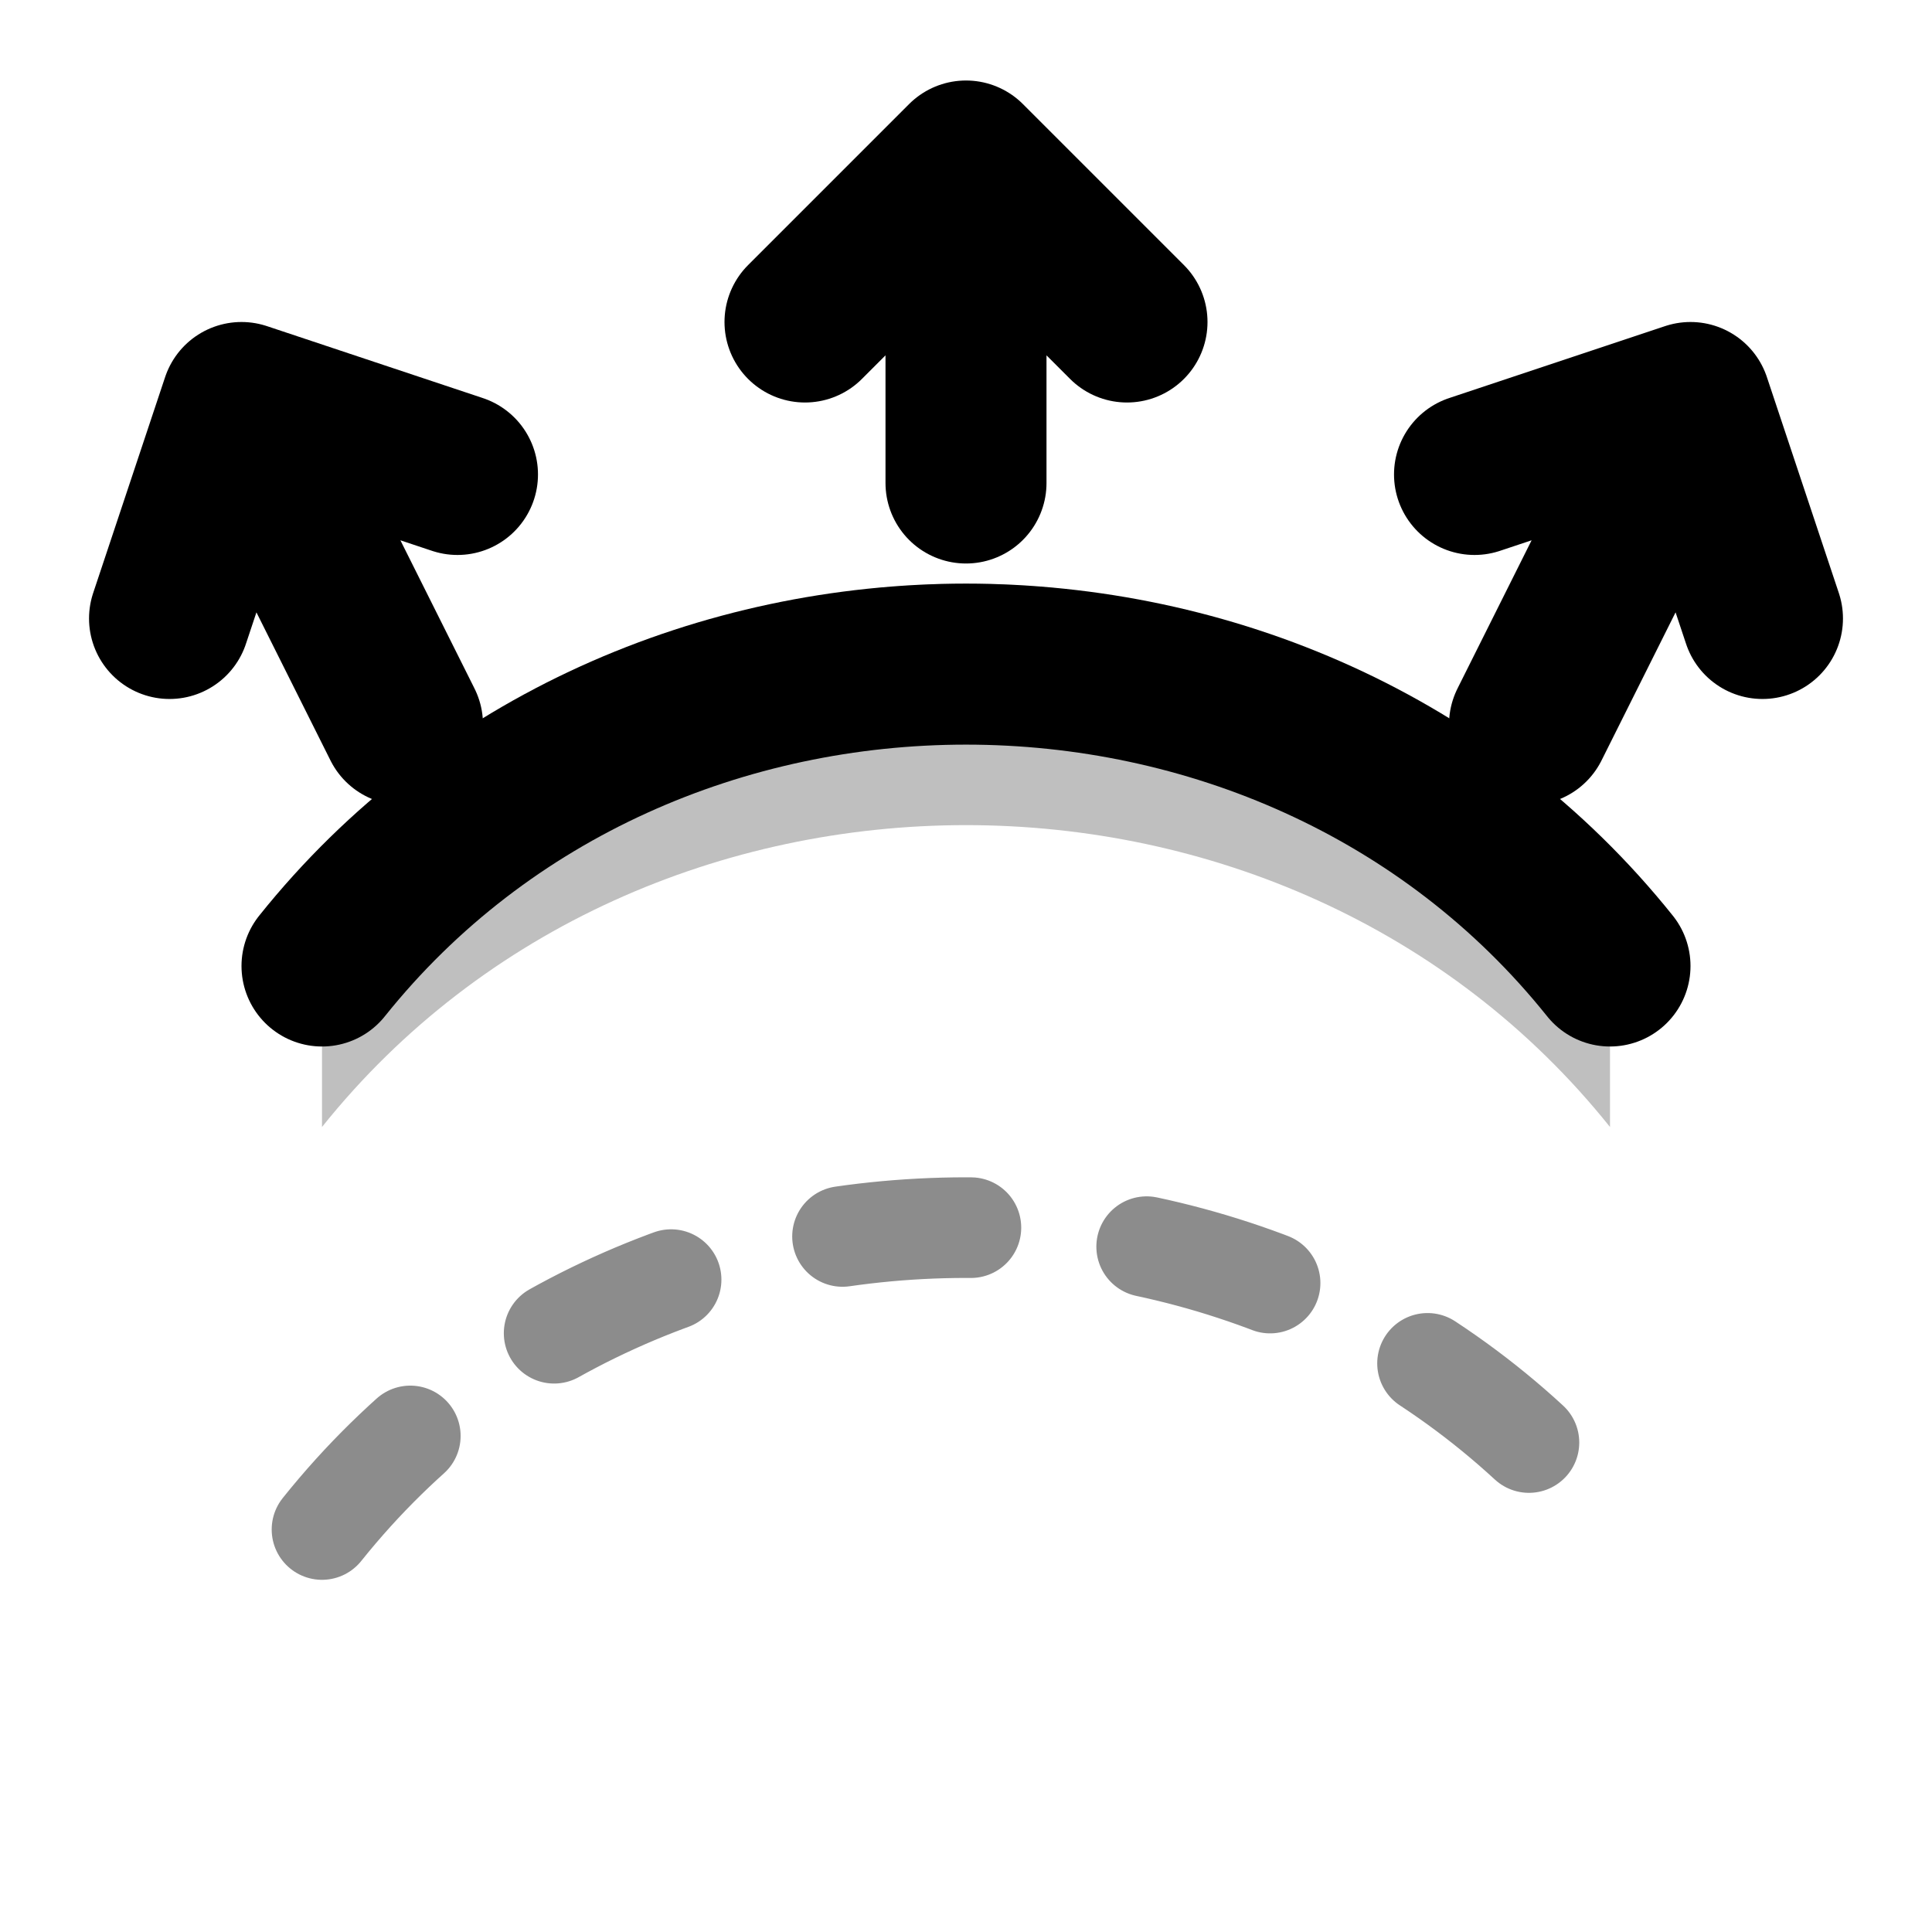
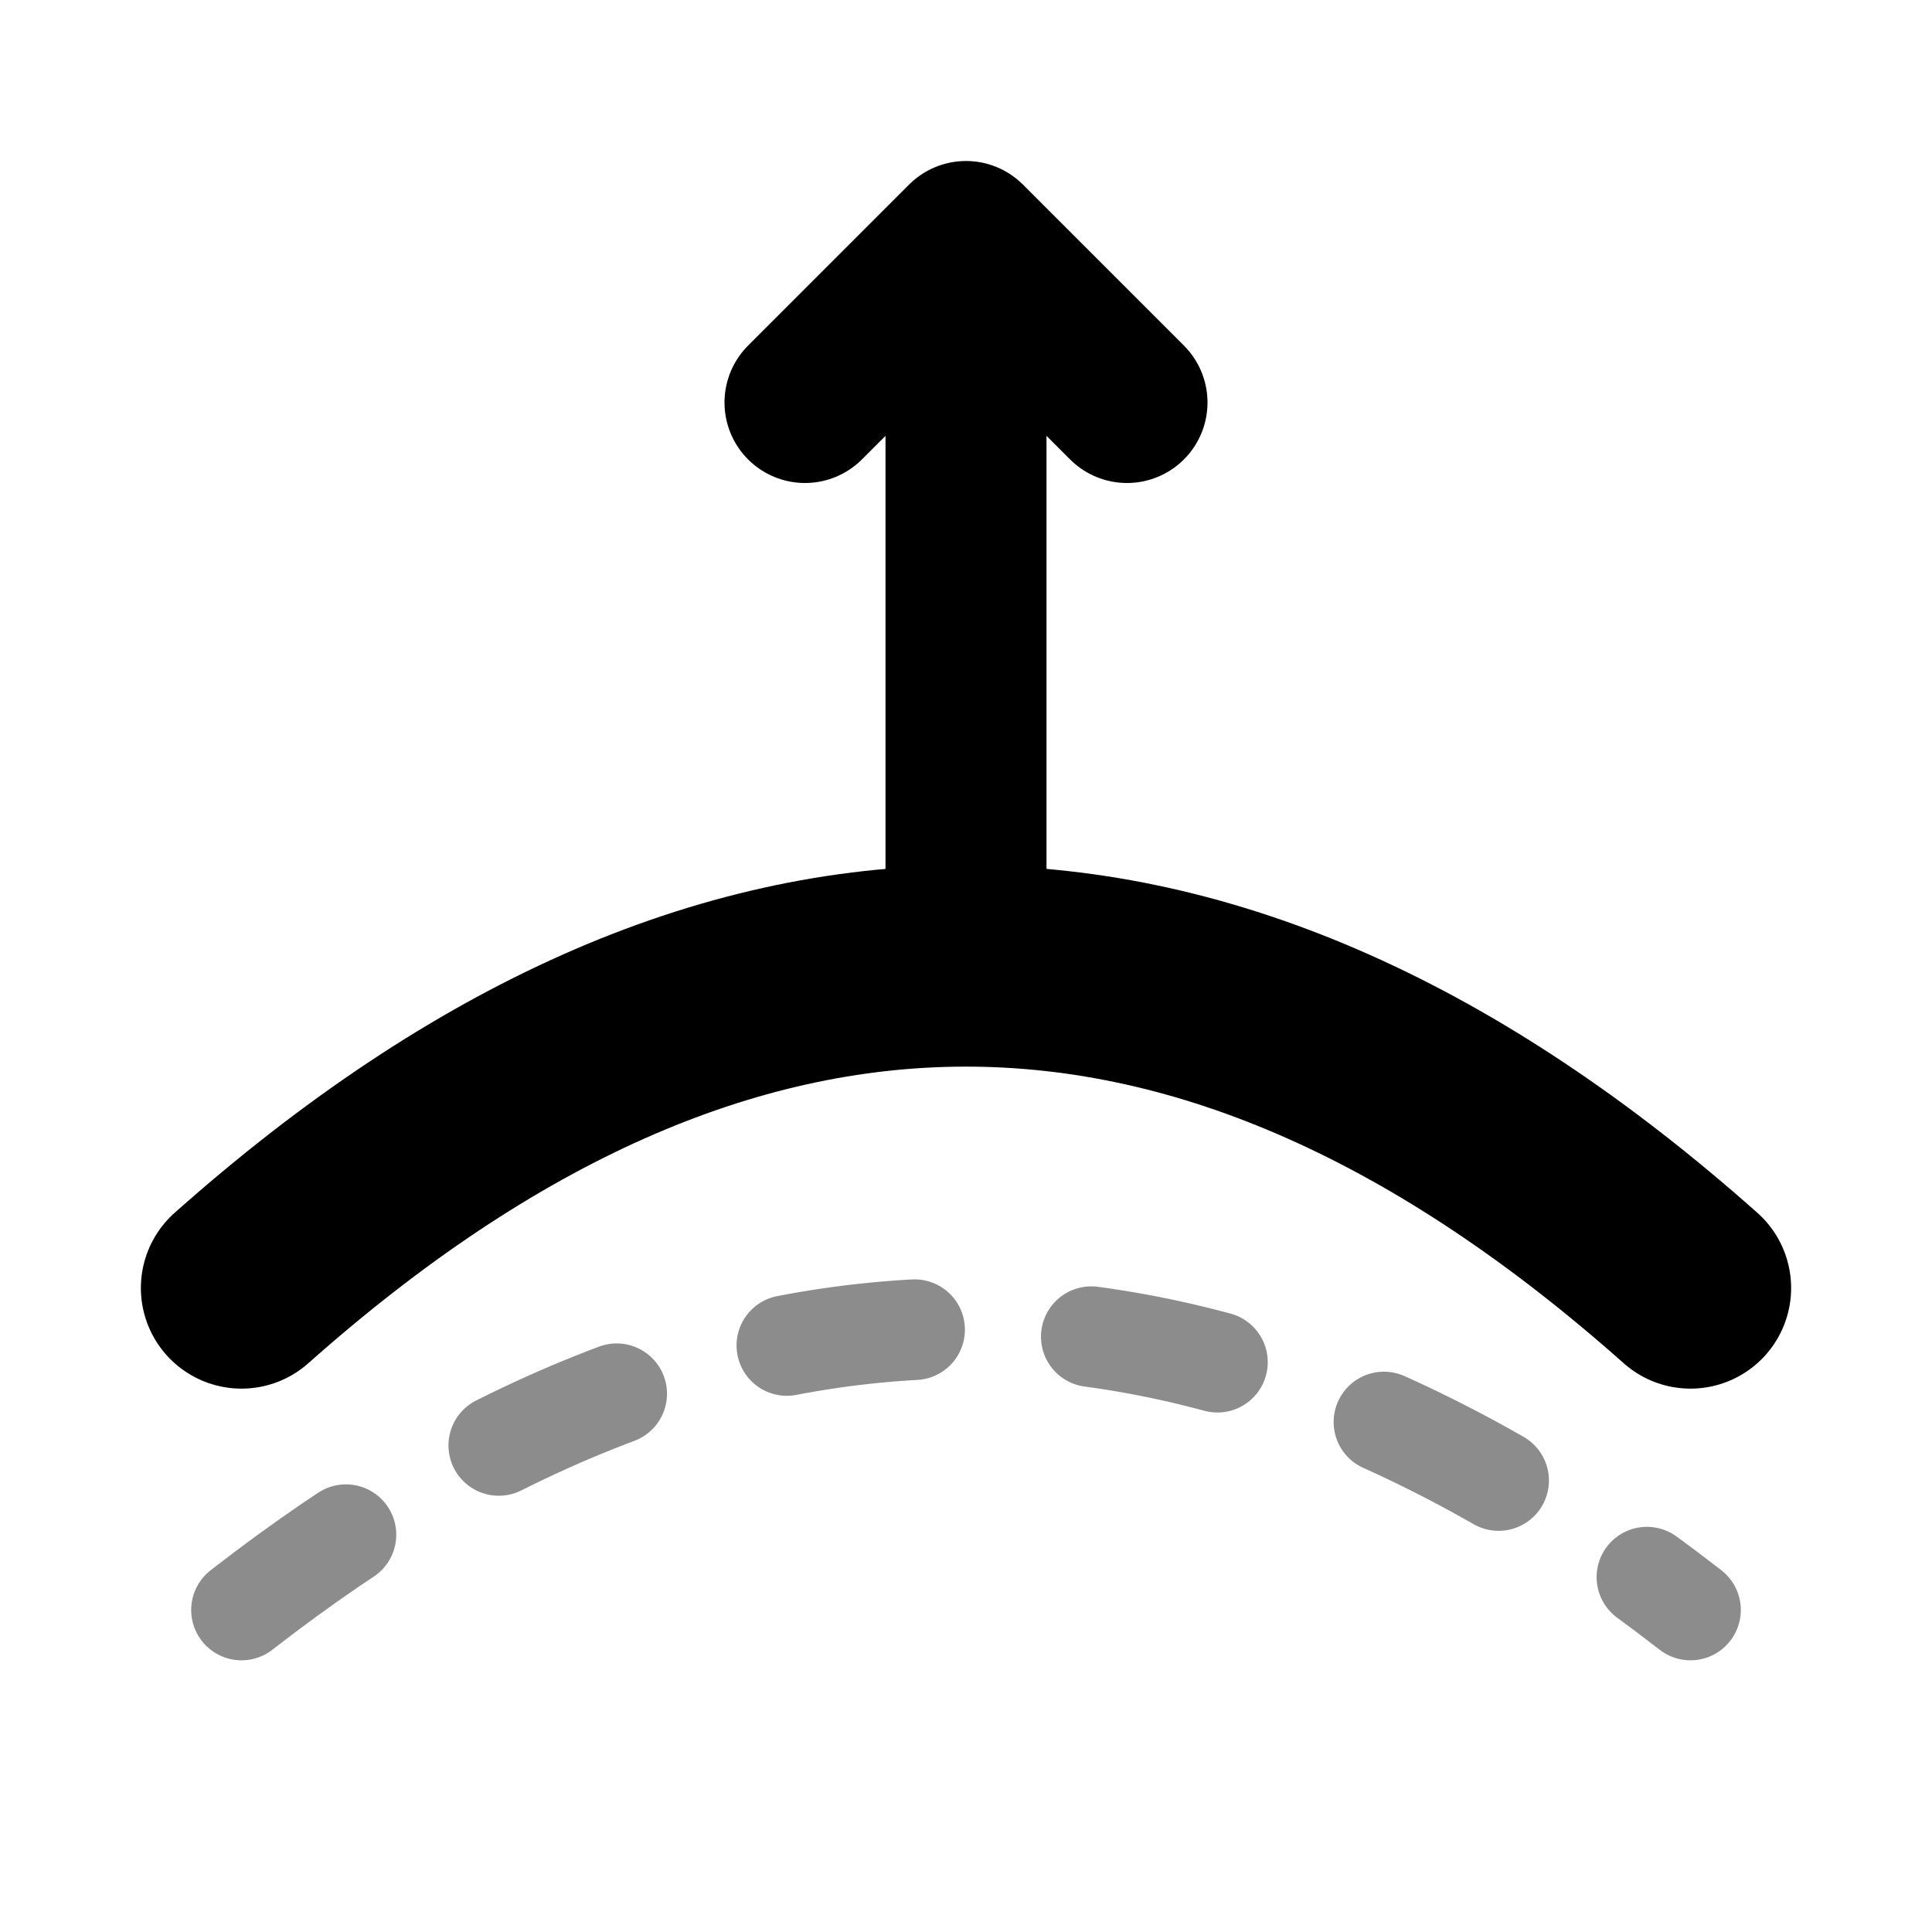
<svg xmlns="http://www.w3.org/2000/svg" width="24" height="24" viewBox="0 0 24 24" fill="none" stroke="currentColor" stroke-width="2" stroke-linecap="round" stroke-linejoin="round">
-   <path d="M4 11C8 6 16 6 20 11L20 14C16 9 8 9 4 14Z" fill="currentColor" fill-opacity="0.25" stroke="none" />
-   <path d="M4 19C8 14 16 14 20 19" stroke-width="1.25" stroke-dasharray="1.6 2.2" opacity=".45" />
-   <path d="M4 12C8 7 16 7 20 12" />
-   <path d="M5 9 3 5M2.106 7.683 3 5 5.683 5.894" />
-   <path d="M12 6 12 2M10 4 12 2 14 4" />
-   <path d="M19 9 21 5M18.317 5.894 21 5 21.894 7.683" />
+   <path d="M3 20q9-7 18 0" stroke-width="1.25" stroke-dasharray="1.6 2.2" opacity=".45" />
+   <path d="M3 16q9-8 18 0" stroke-width="2.5" />
+   <path d="M12 11V3m-2 2 2-2 2 2" />
</svg>
